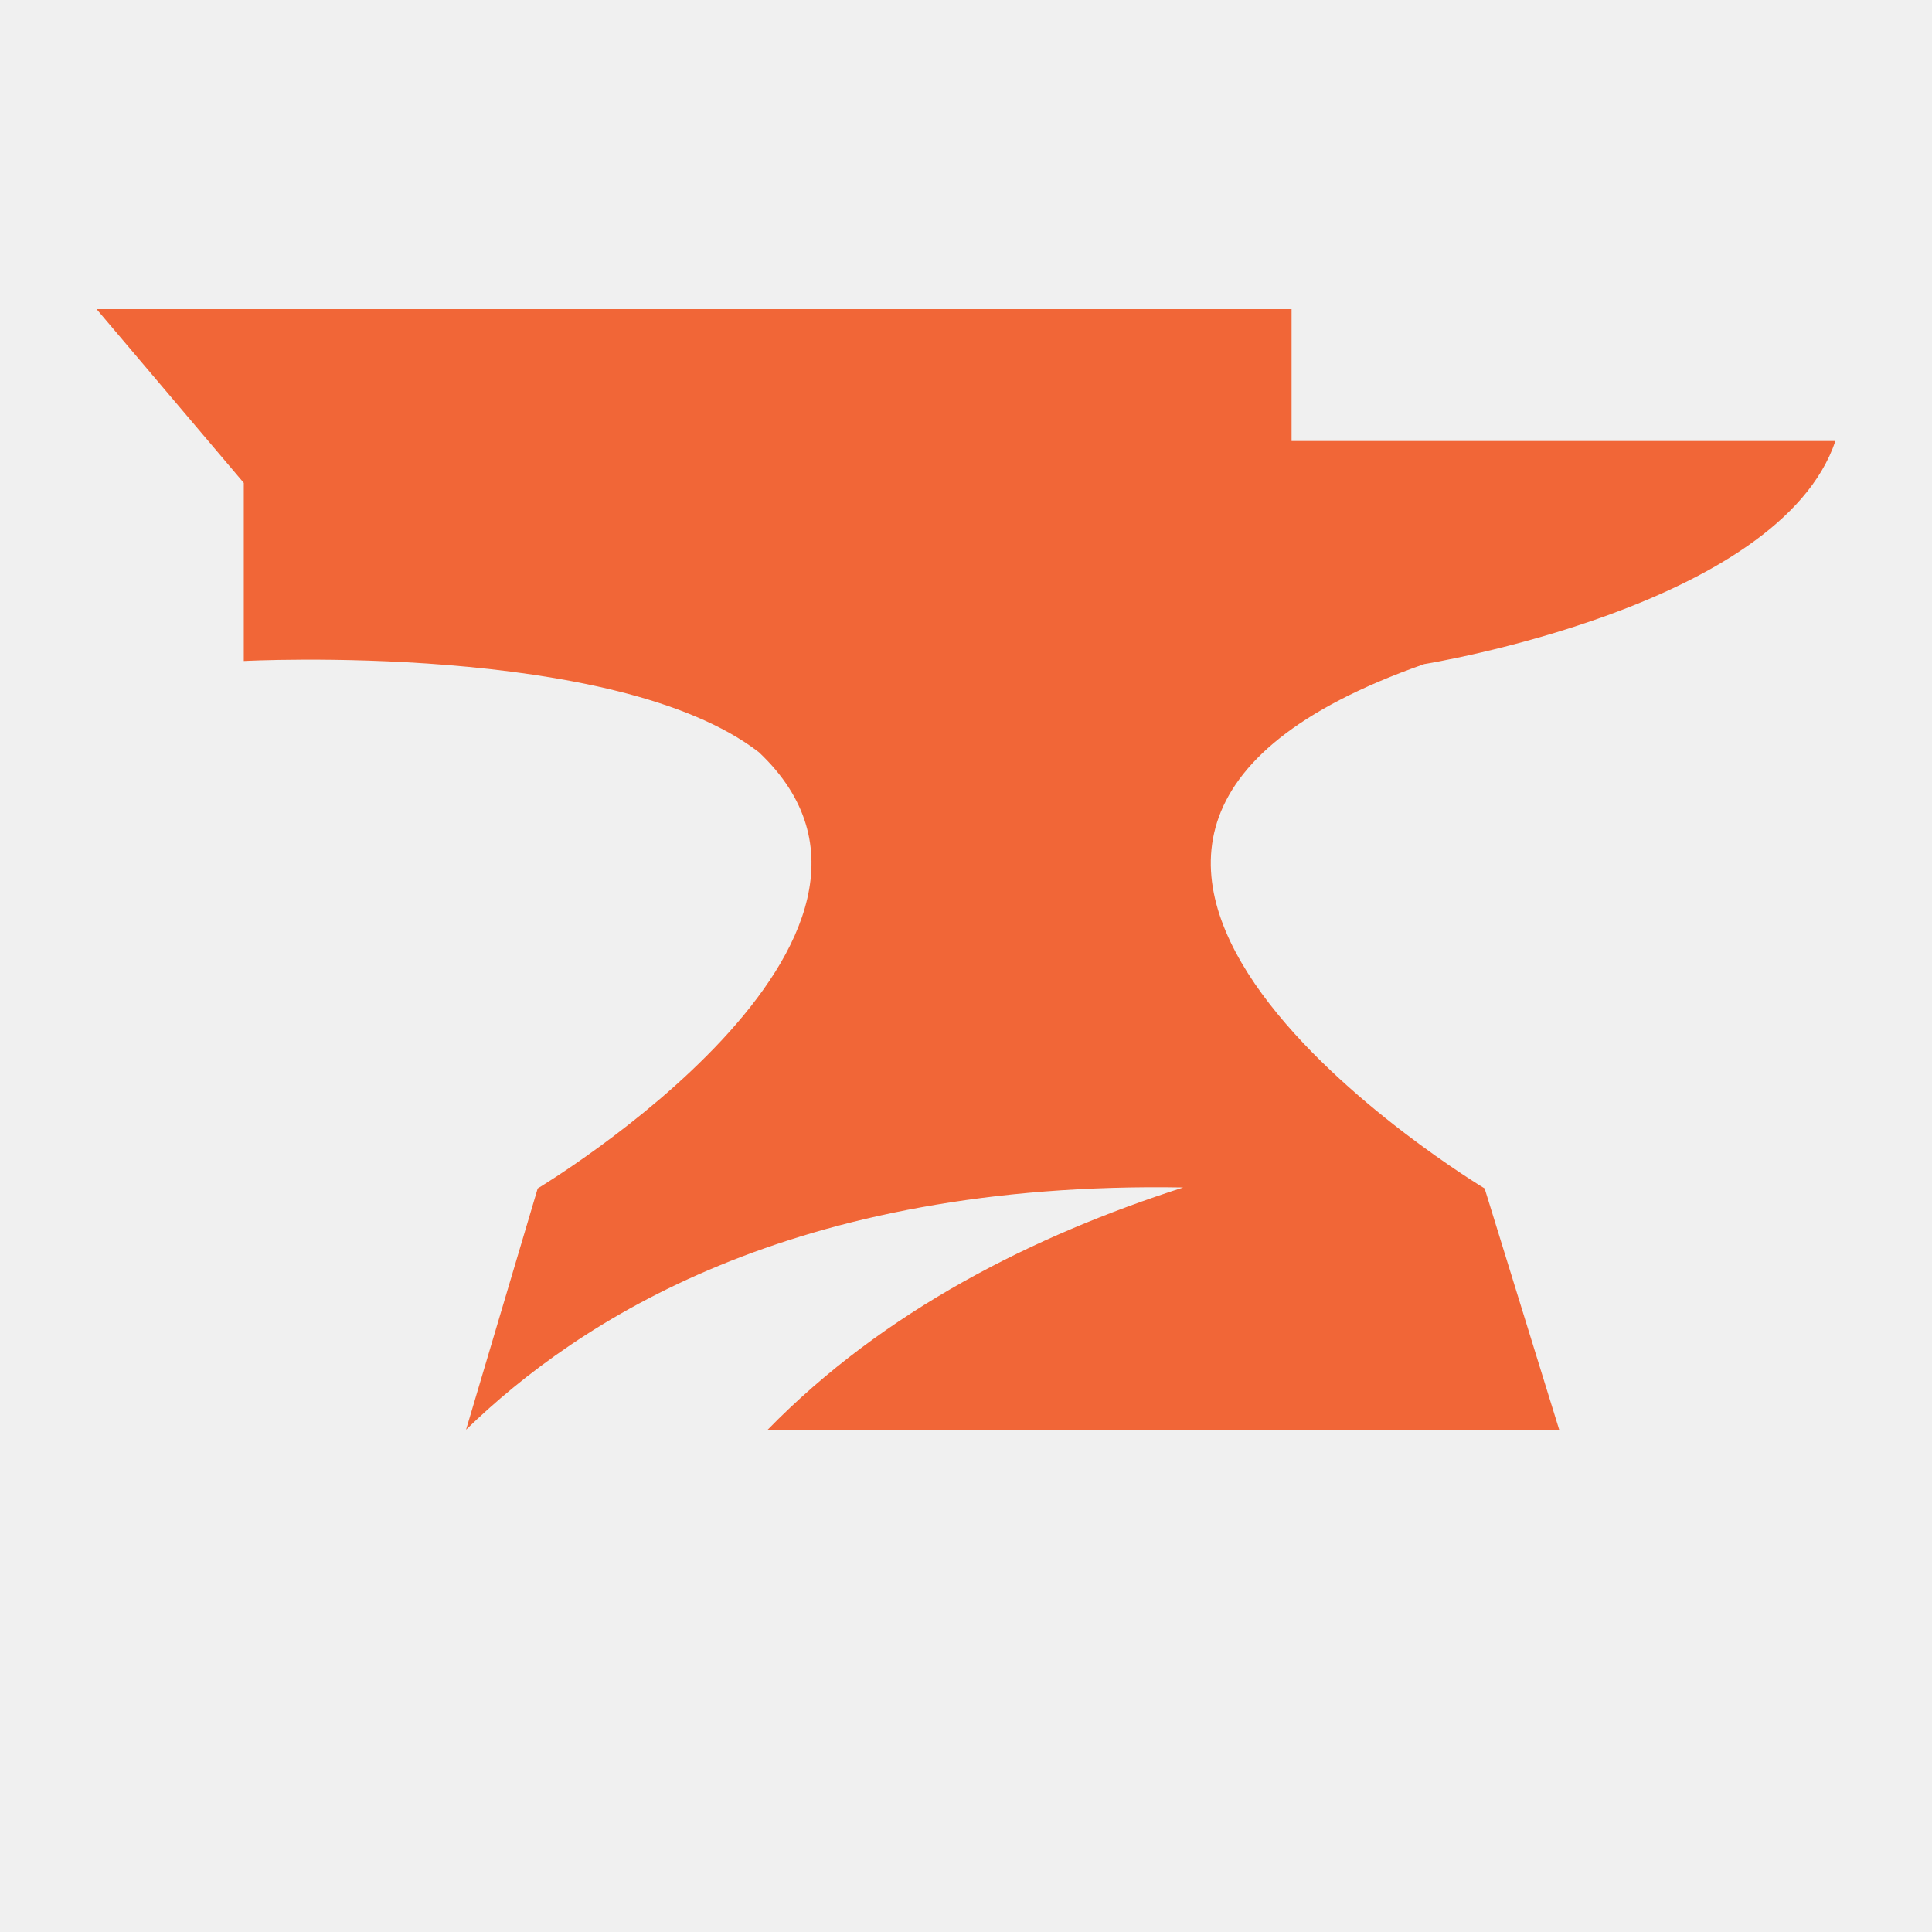
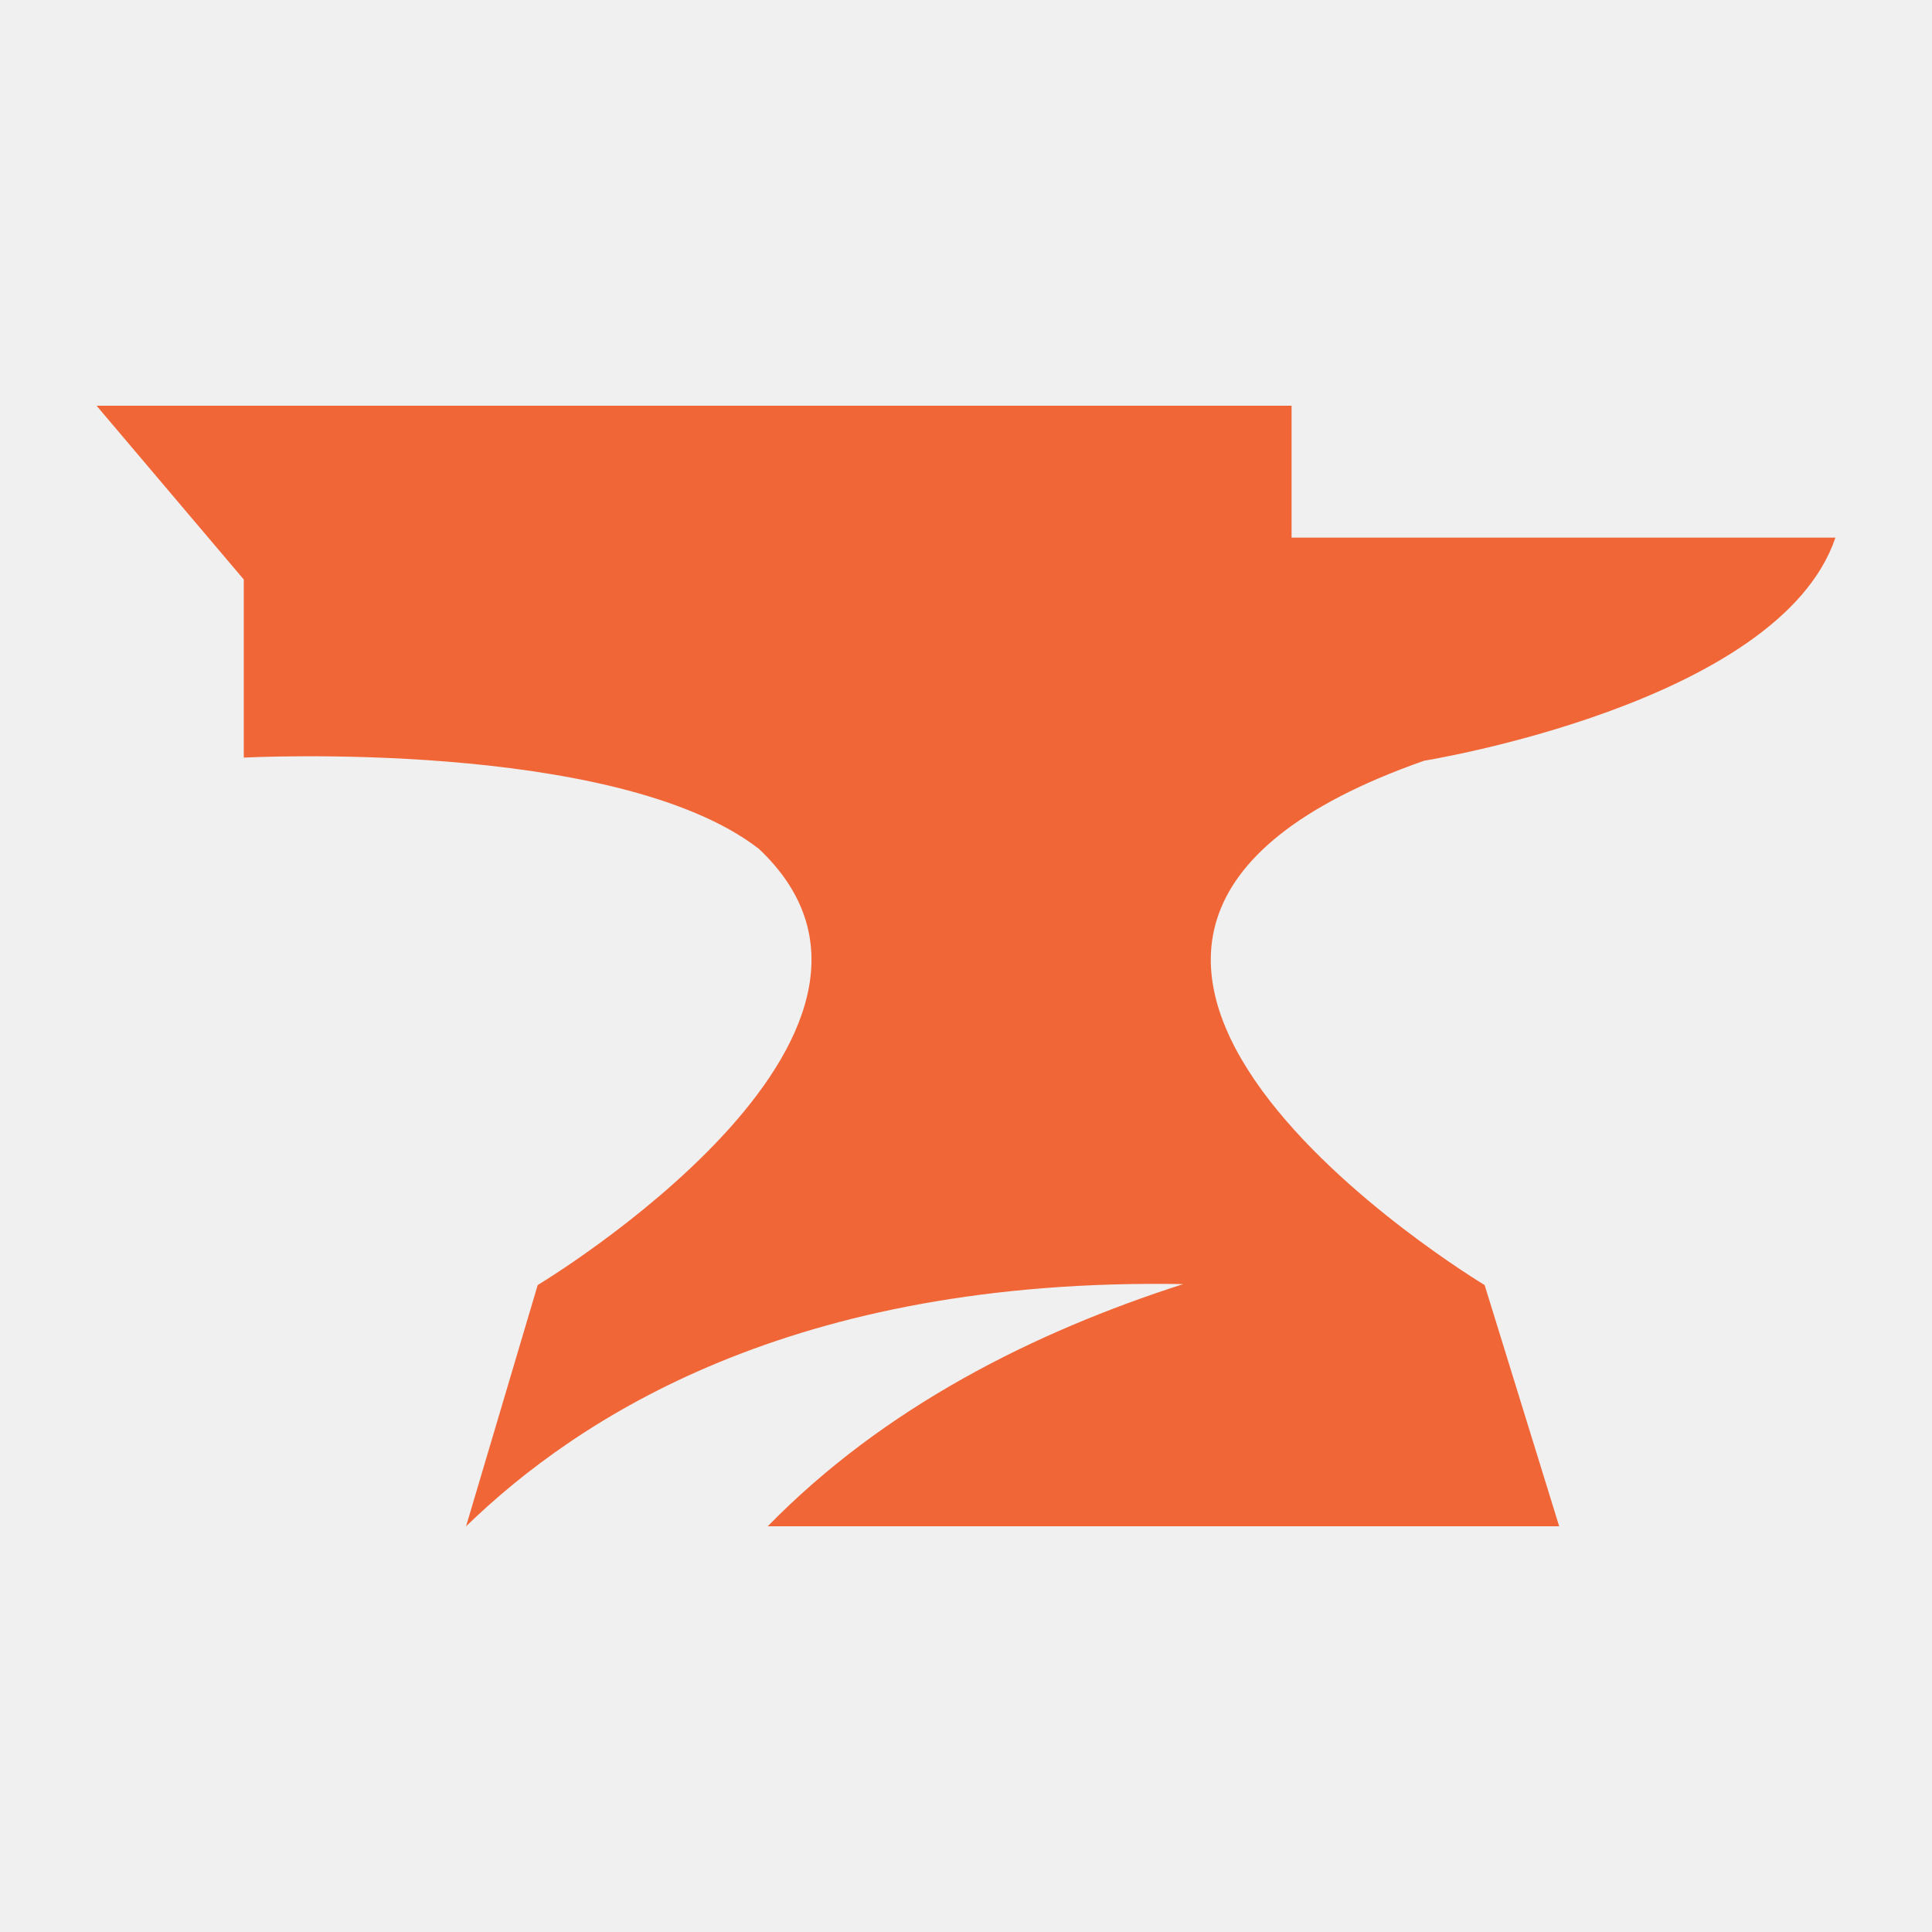
<svg xmlns="http://www.w3.org/2000/svg" width="26.458mm" height="26.458mm" viewBox="0 0 26.458 26.458" version="1.1" id="svg1">
  <defs id="defs1" />
-   <g id="layer2" transform="translate(1.322917,4.233333)">
-     <rect style="fill:none;stroke:none;stroke-width:0.287;stroke-dasharray:none" id="rect1" width="26.458" height="26.458" x="-1.323" y="-4.233" />
-   </g>
  <g id="layer1" transform="translate(-52.3875,-56.62083)">
-     <path d="m 71.893,65.715 c 0,0 4.862,-0.78 5.63,-3.055 H 70.075 V 60.854 H 53.71 l 2.016,2.38 v 2.439 c 0,0 5.087,-0.269 7.054,1.249 2.693,2.54 -3.029,5.974 -3.029,5.974 l -0.981,3.304 c 1.534,-1.487 4.459,-3.41 9.821,-3.317 -2.041,0.656 -4.092,1.681 -5.69,3.317 h 10.839 l -1.021,-3.304 c 0,0 -7.856,-4.714 -0.827,-7.181 z" fill="#ffffff" id="path145" style="display:inline;fill:#f16637;fill-opacity:1;stroke-width:0.265" />
+     <path d="m 71.893,67.038 c 0,0 4.862,-0.78 5.63,-3.055 H 70.075 V 62.177 H 53.71 l 2.016,2.38 v 2.439 c 0,0 5.087,-0.269 7.054,1.249 2.693,2.54 -3.029,5.974 -3.029,5.974 l -0.981,3.304 c 1.534,-1.487 4.459,-3.41 9.821,-3.317 -2.041,0.656 -4.092,1.681 -5.69,3.317 h 10.839 l -1.021,-3.304 c 0,0 -7.856,-4.714 -0.827,-7.181 z" fill="#ffffff" id="path145" style="display:inline;fill:#f16637;fill-opacity:1;stroke-width:0.265" />
  </g>
</svg>
